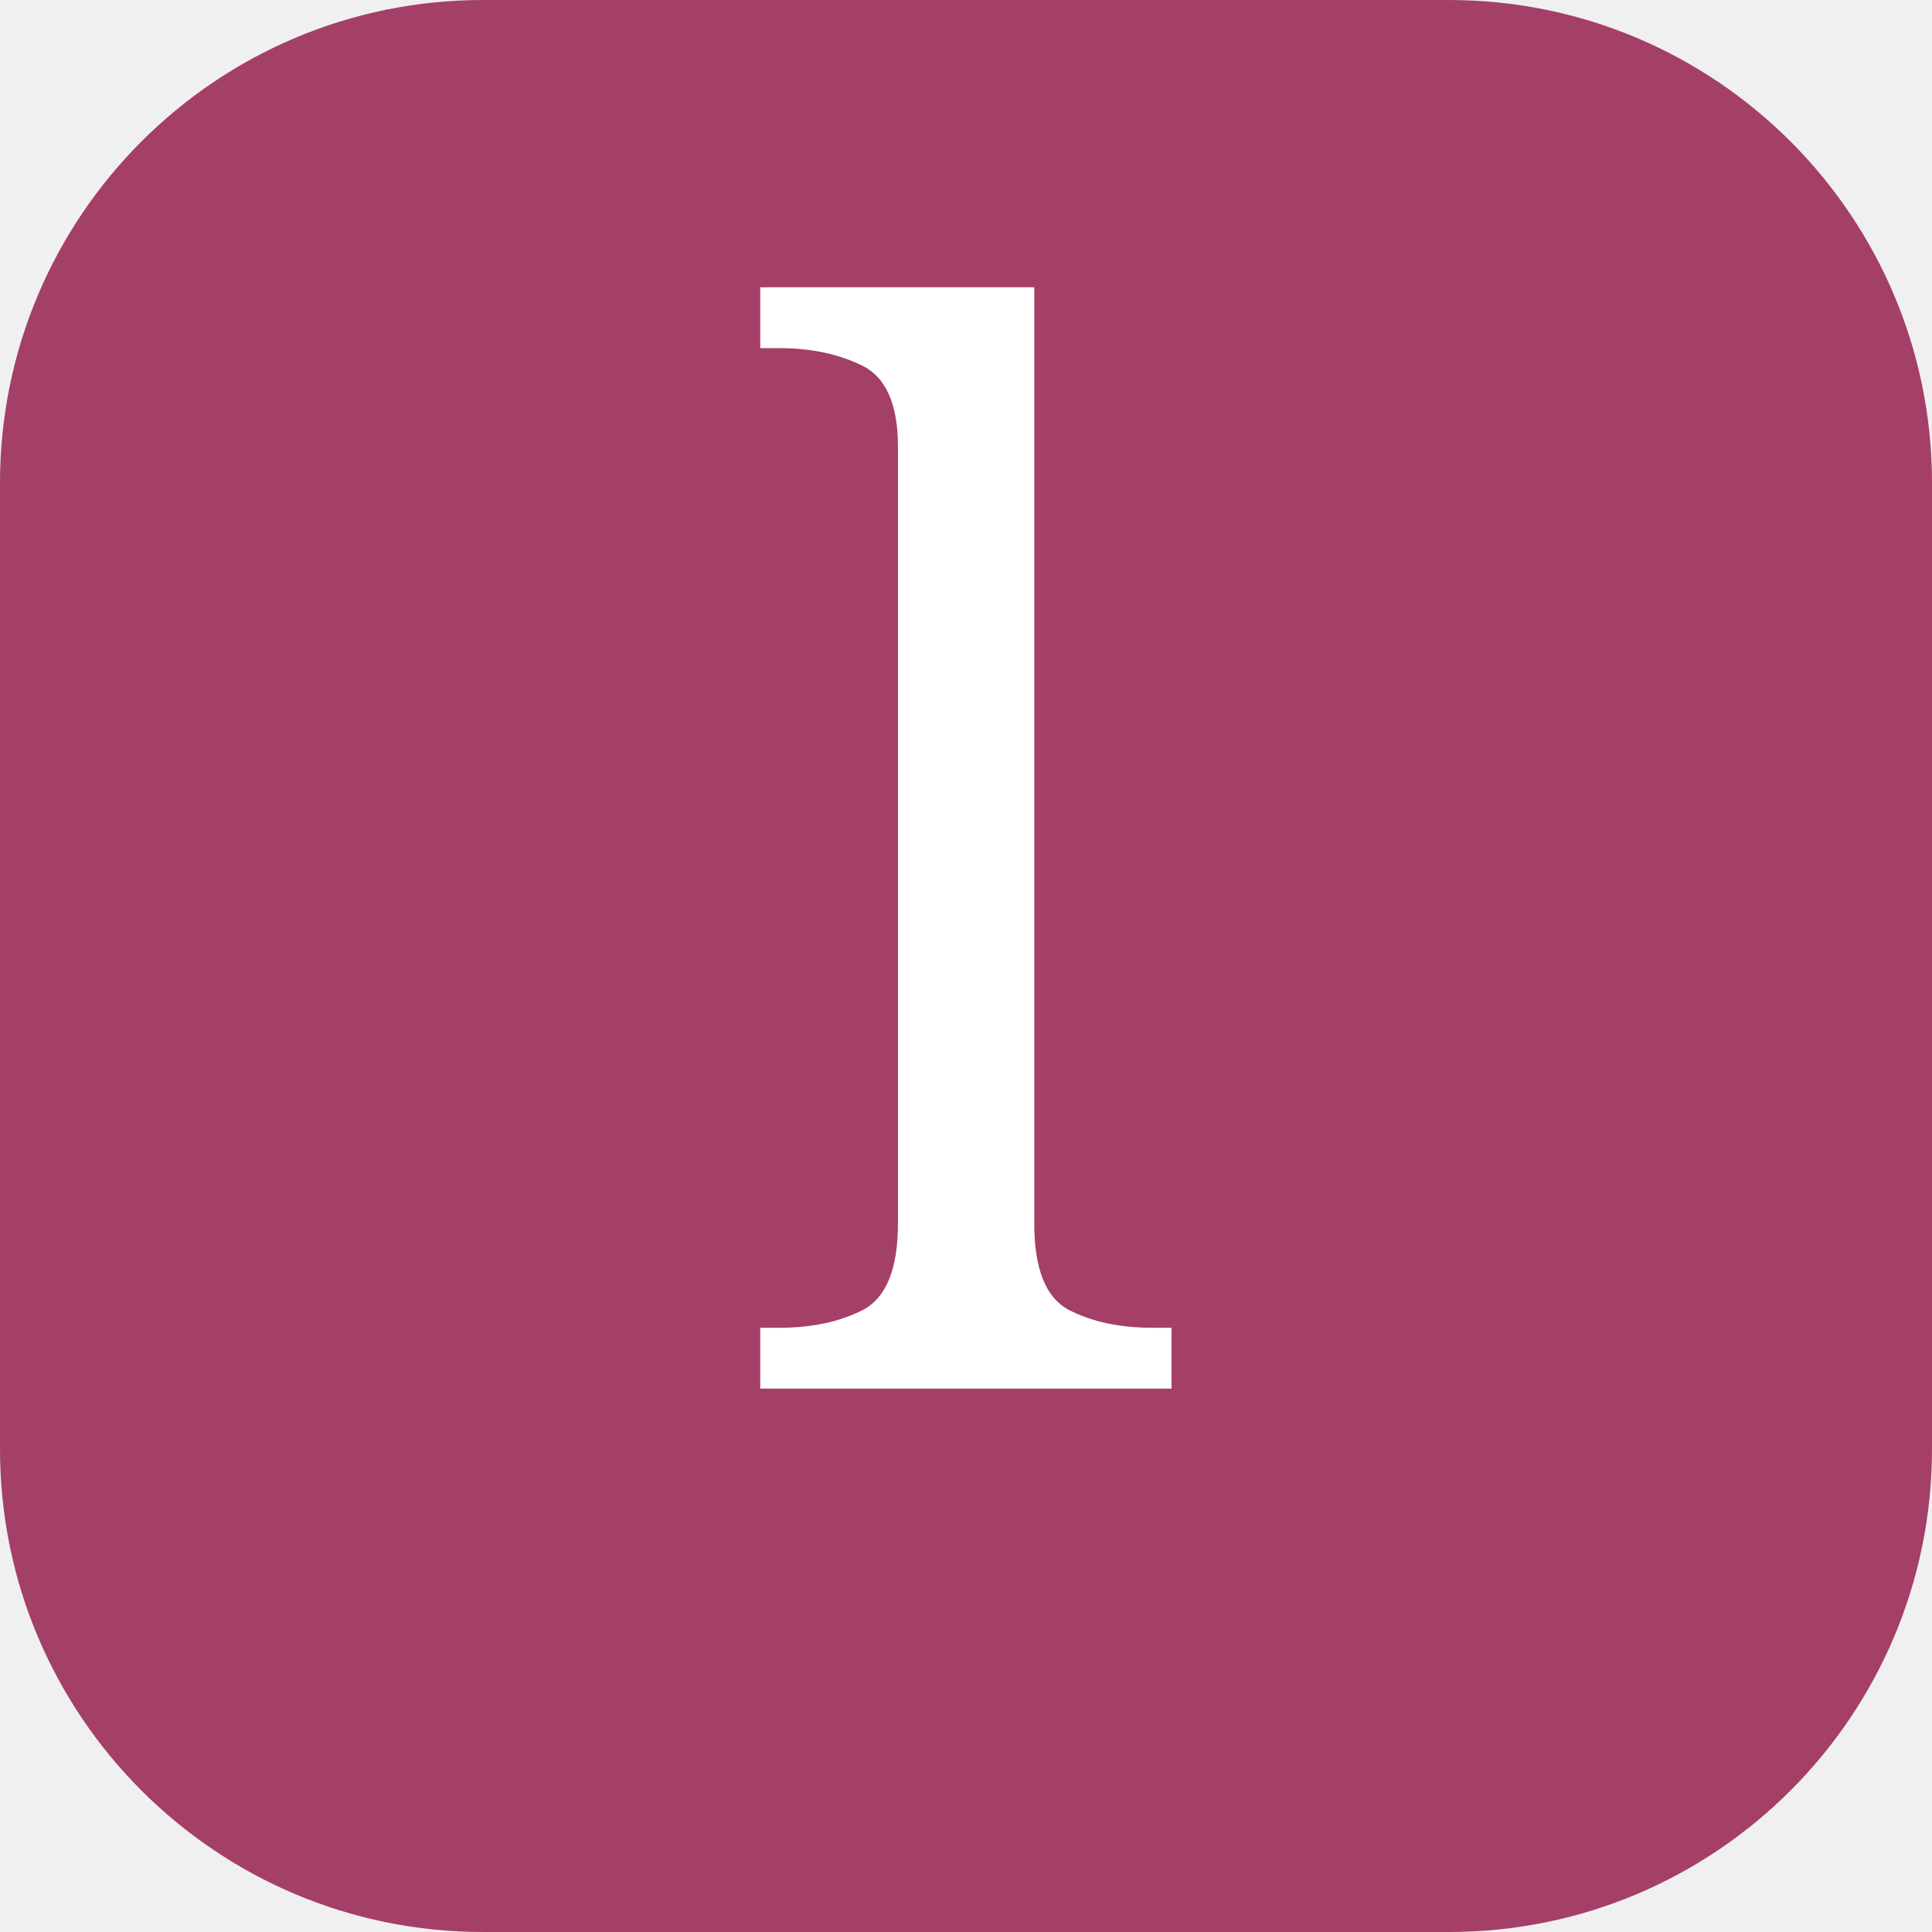
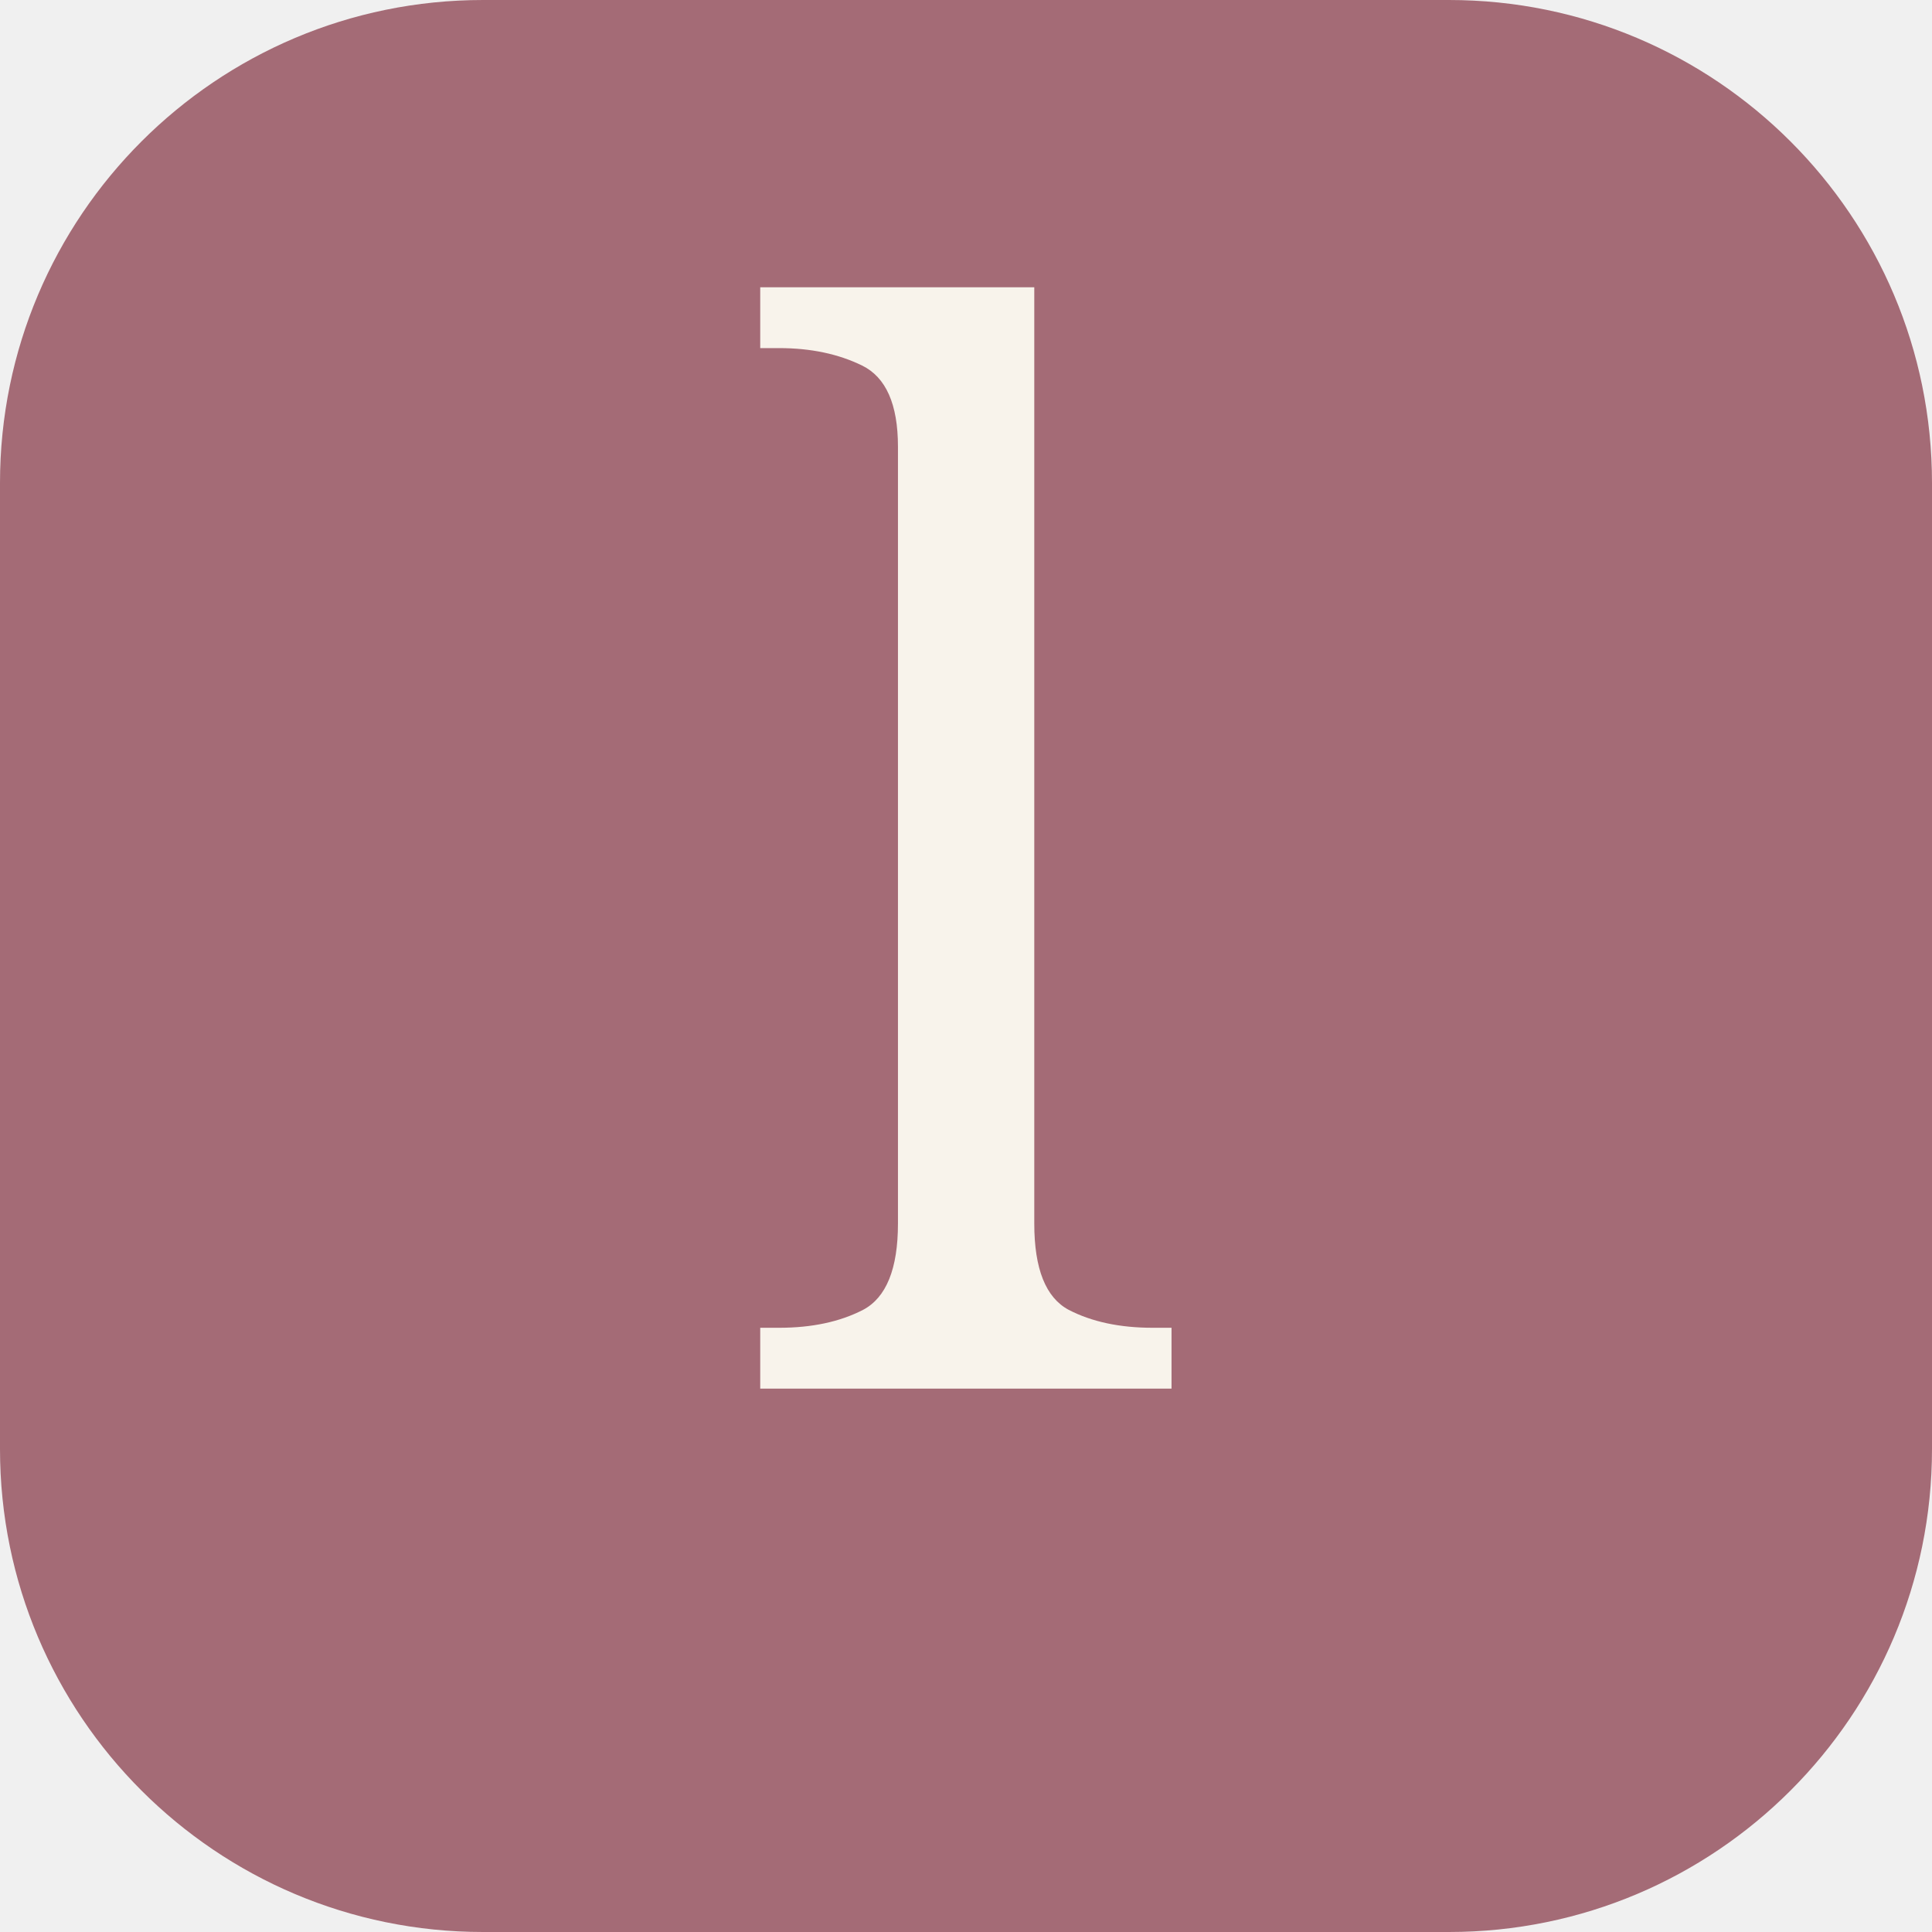
<svg xmlns="http://www.w3.org/2000/svg" viewBox="0 0 64 64">
-   <rect width="64" height="64" rx="16" fill="#a43f68" />
-   <text x="32" y="46" text-anchor="middle" font-family="Georgia,serif" font-size="48" fill="#fff">l</text>
+   <rect width="64" height="64" rx="16" fill="#a46b76" />
+   <text x="32" y="46" text-anchor="middle" font-family="Georgia,serif" font-size="48" fill="#f8f3eb">l</text>
</svg>
